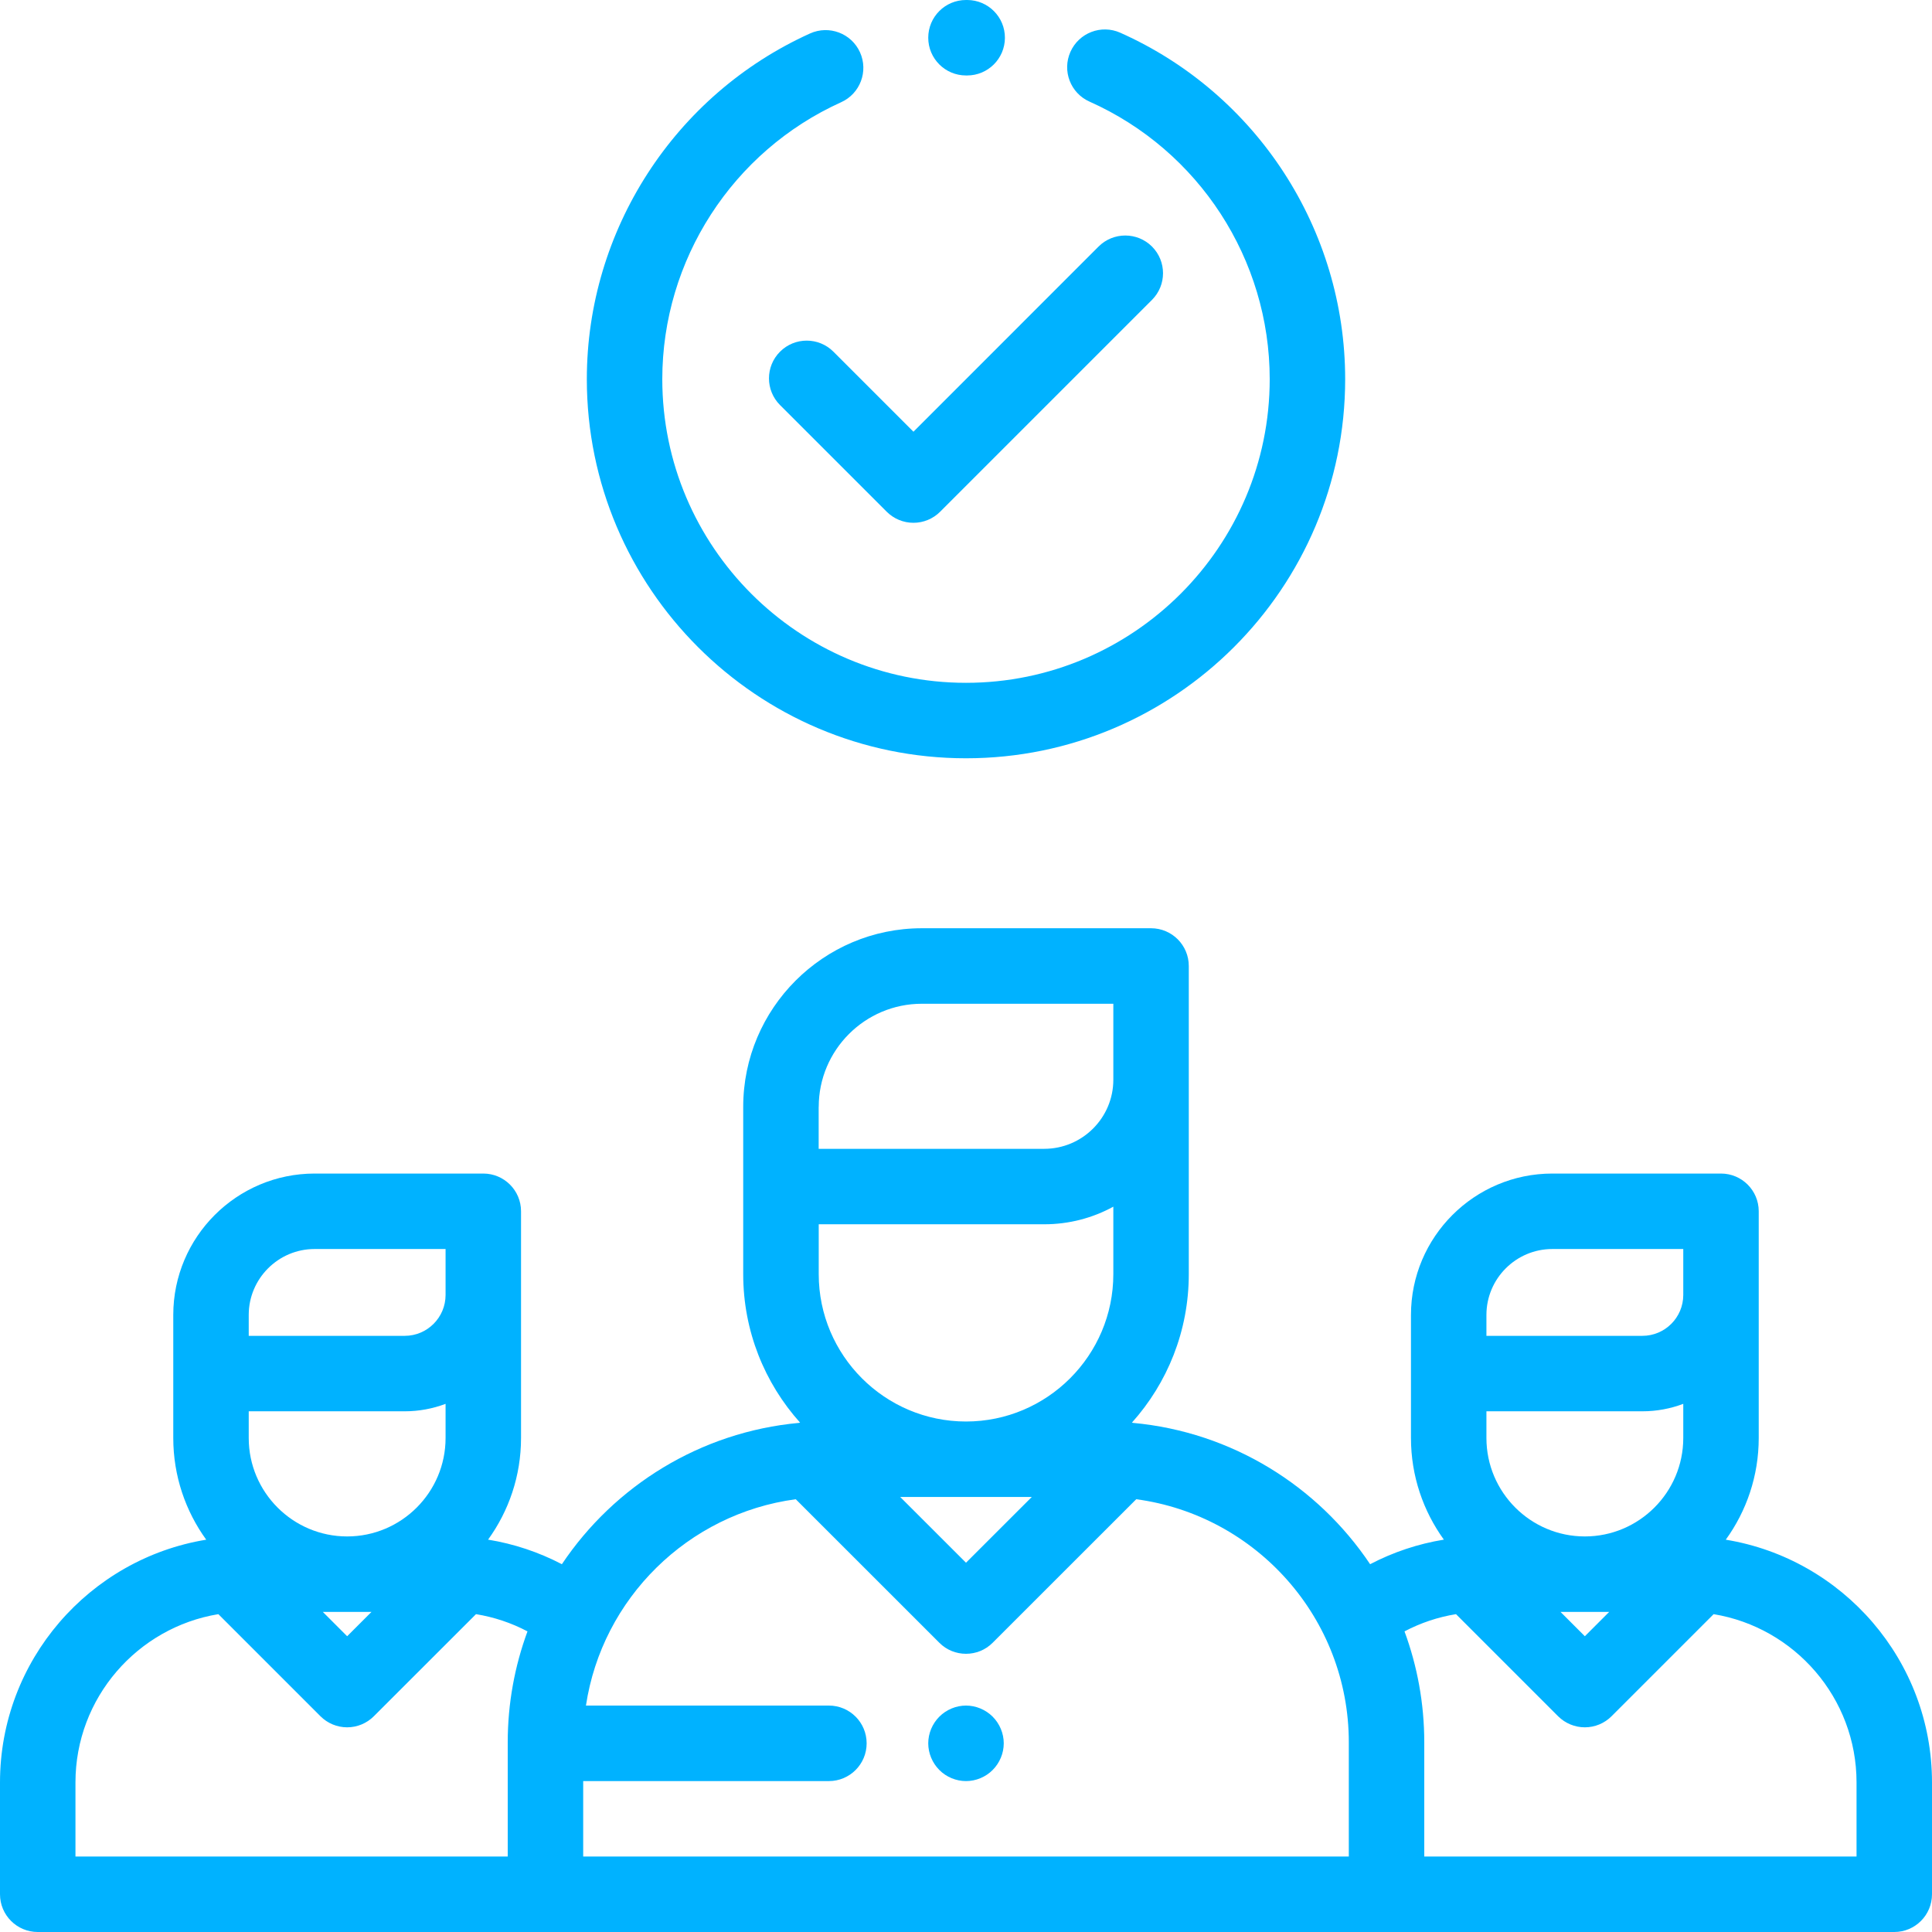
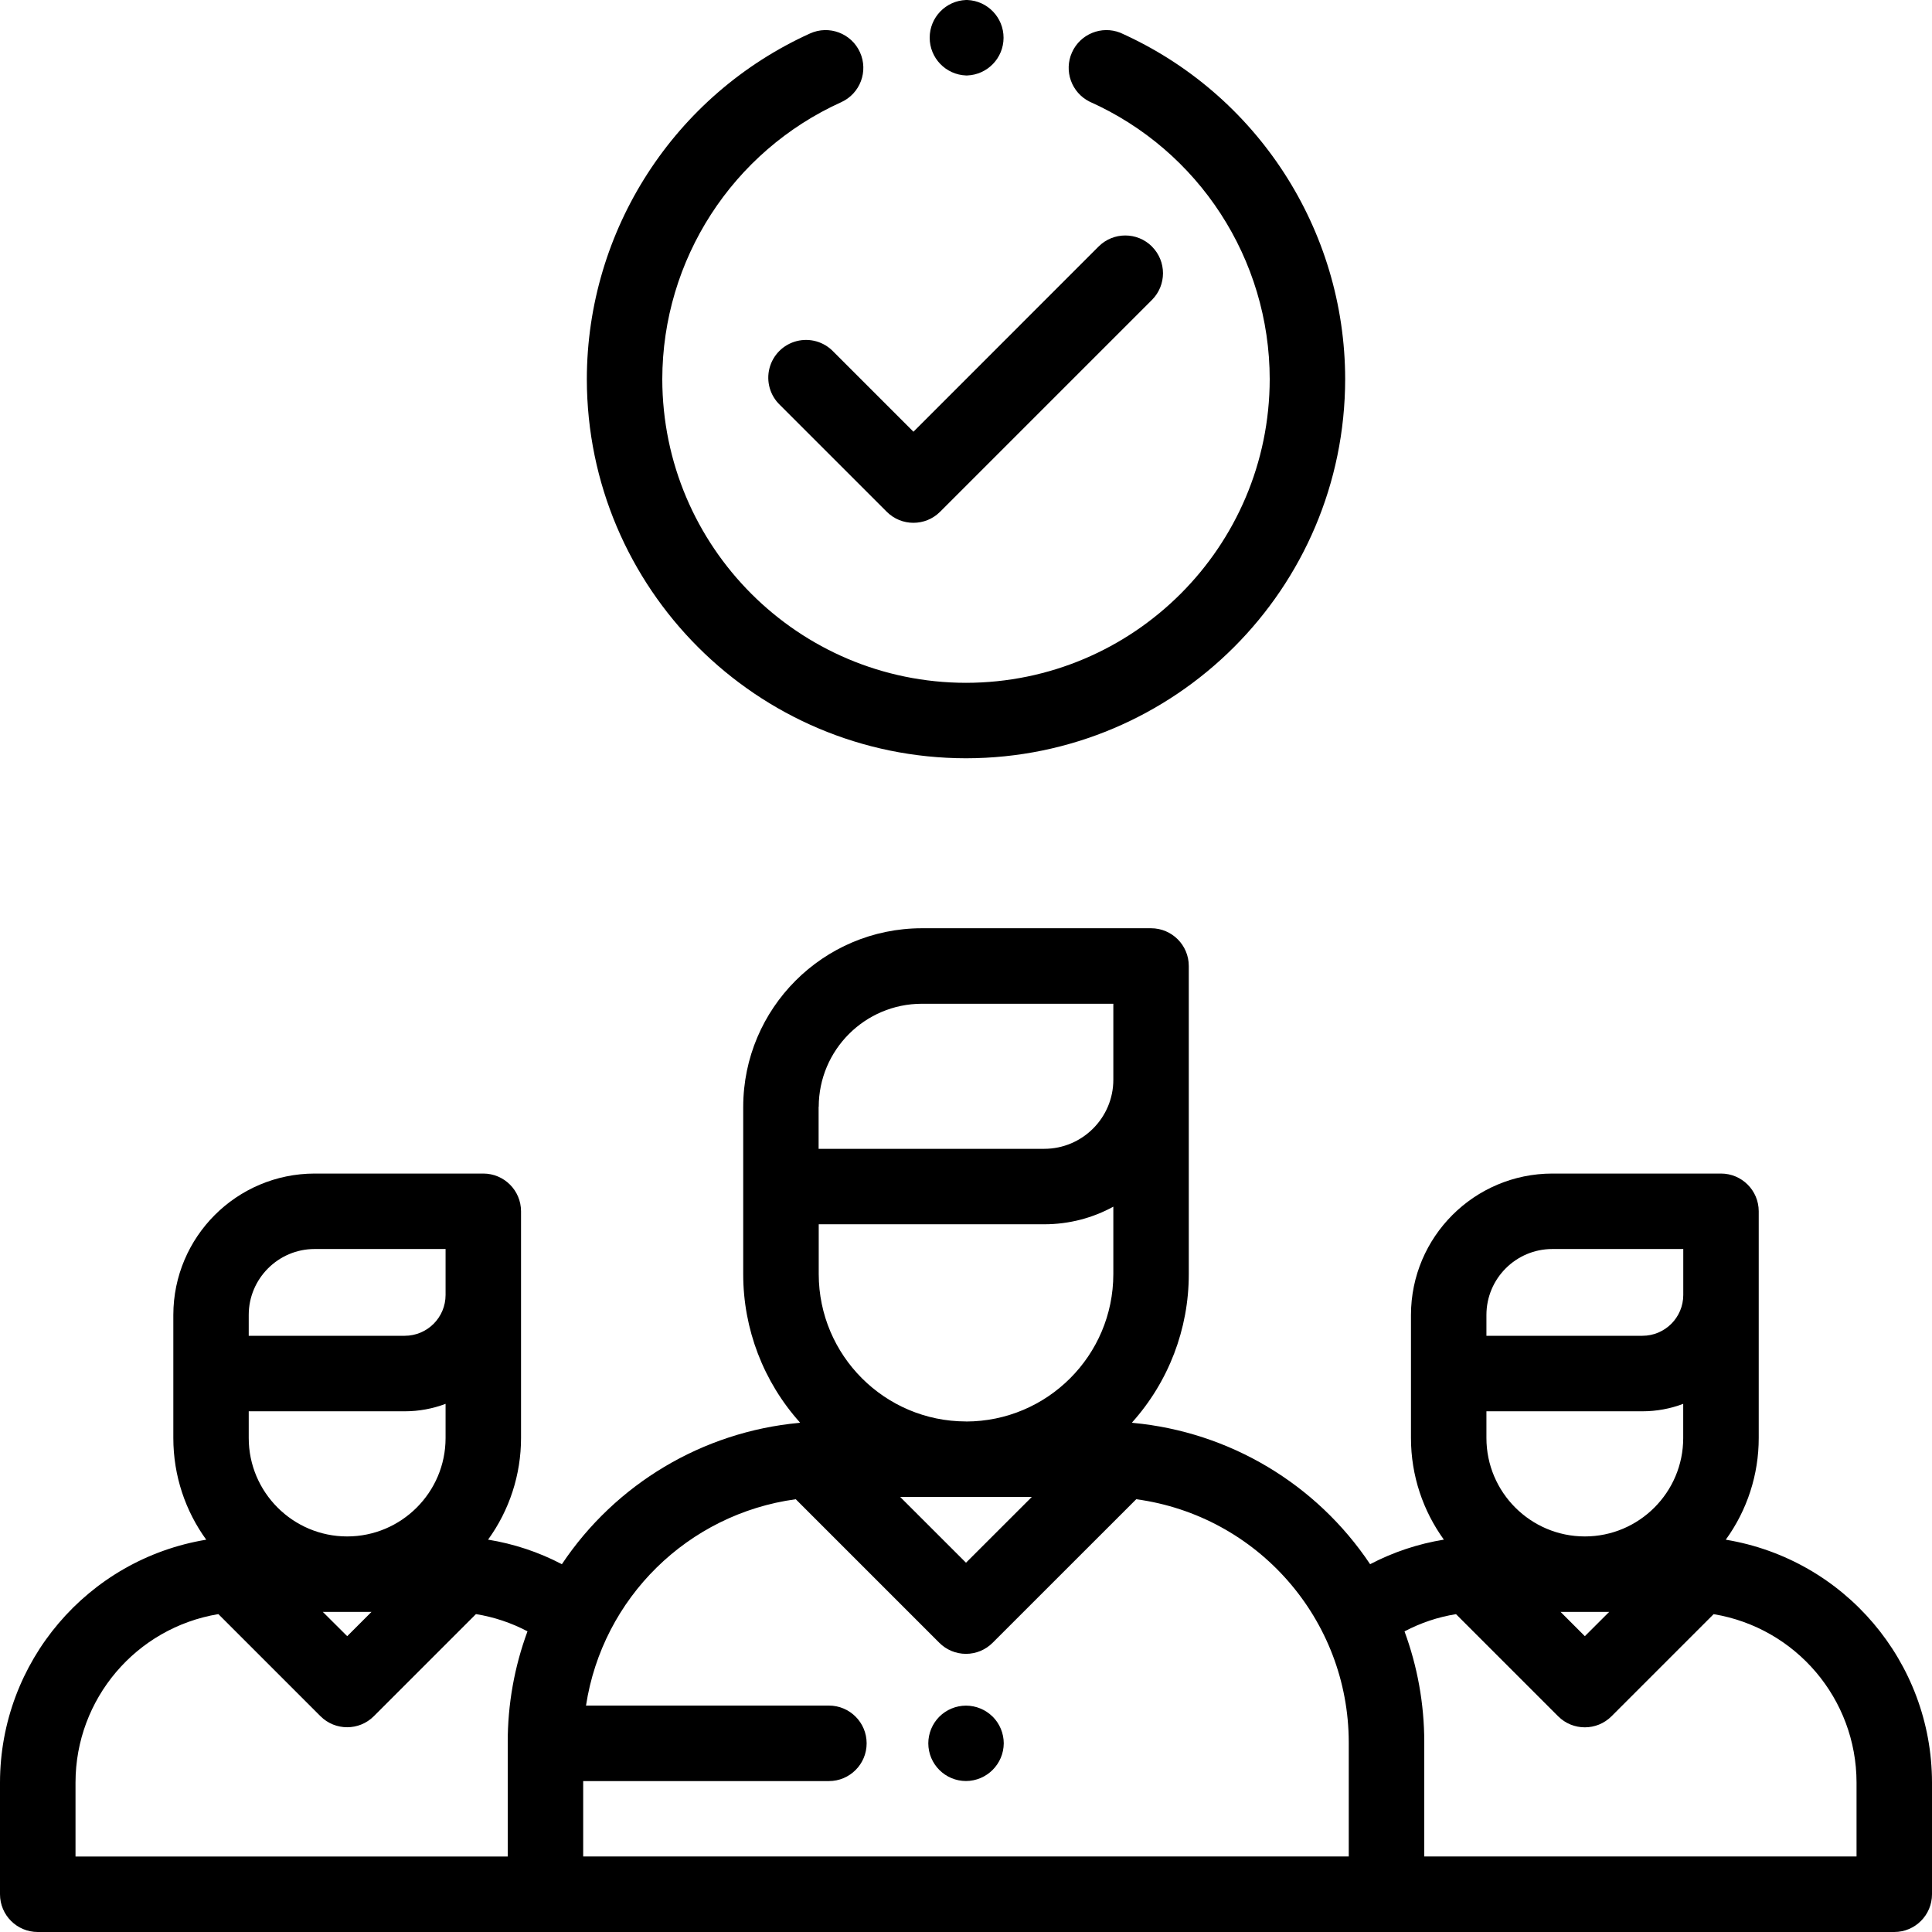
- <svg xmlns="http://www.w3.org/2000/svg" width="35" height="35" viewBox="0 0 35 35" fill="none">
-   <path d="M31.264 27.893C31.639 27.375 31.861 26.738 31.861 26.051V21.943C31.861 21.566 31.555 21.26 31.177 21.26H28.122C26.71 21.26 25.561 22.409 25.561 23.821V26.051C25.561 26.738 25.783 27.374 26.157 27.892C25.69 27.968 25.24 28.118 24.821 28.337C23.871 26.919 22.315 25.942 20.527 25.777C20.52 25.775 20.513 25.774 20.506 25.772C21.146 25.058 21.536 24.115 21.536 23.083V17.5C21.536 17.122 21.23 16.816 20.852 16.816H16.7C14.916 16.816 13.464 18.268 13.464 20.052V23.083C13.464 24.115 13.854 25.058 14.494 25.772C14.487 25.774 14.48 25.775 14.473 25.777C12.685 25.942 11.128 26.92 10.179 28.337C9.759 28.118 9.31 27.968 8.842 27.892C9.217 27.374 9.439 26.738 9.439 26.051V21.943C9.439 21.566 9.133 21.26 8.755 21.26H5.7C4.288 21.26 3.139 22.409 3.139 23.821V26.051C3.139 26.738 3.361 27.375 3.736 27.893C1.62 28.239 0 30.079 0 32.291V34.316C0 34.694 0.306 35 0.684 35H34.316C34.694 35 35 34.694 35 34.316V32.291C35 30.079 33.38 28.239 31.264 27.893ZM4.506 23.821C4.506 23.163 5.042 22.627 5.7 22.627H8.072V23.459C8.072 23.868 7.74 24.2 7.332 24.2H4.506V23.821ZM4.506 25.567H7.332C7.592 25.567 7.841 25.519 8.072 25.432V26.051C8.072 27.034 7.272 27.834 6.289 27.834C5.306 27.834 4.506 27.034 4.506 26.051V25.567ZM6.73 29.201L6.289 29.642L5.848 29.201H6.73ZM9.198 31.564V33.633H1.367V32.291C1.367 30.758 2.49 29.483 3.956 29.242L5.806 31.092C5.934 31.22 6.108 31.292 6.289 31.292C6.47 31.292 6.644 31.22 6.772 31.092L8.623 29.242C8.949 29.295 9.264 29.4 9.556 29.554C9.325 30.181 9.198 30.858 9.198 31.564ZM17.5 25.752C16.029 25.752 14.832 24.554 14.832 23.083V22.179H18.917C19.37 22.179 19.797 22.064 20.169 21.86V23.083C20.169 24.554 18.971 25.752 17.5 25.752ZM18.692 27.119L17.5 28.31L16.308 27.119H18.692ZM14.831 20.052H14.832C14.832 19.022 15.67 18.184 16.7 18.184H20.169V19.561C20.169 20.251 19.607 20.812 18.917 20.812H14.831V20.052ZM24.435 33.633H23.105H11.895H10.565V32.266H15.016C15.394 32.266 15.7 31.96 15.7 31.582C15.7 31.204 15.394 30.898 15.016 30.898H10.615C10.908 28.956 12.463 27.422 14.416 27.16L17.017 29.76C17.15 29.894 17.325 29.96 17.5 29.96C17.675 29.96 17.85 29.894 17.983 29.76L20.584 27.16C22.755 27.451 24.435 29.315 24.435 31.564V33.633ZM26.928 23.821C26.928 23.163 27.464 22.627 28.122 22.627H30.494V23.459C30.494 23.868 30.162 24.2 29.753 24.2H26.928V23.821ZM26.928 25.567H29.753C30.014 25.567 30.263 25.519 30.494 25.432V26.051C30.494 27.034 29.694 27.834 28.711 27.834C27.728 27.834 26.928 27.034 26.928 26.051V25.567ZM29.152 29.201L28.711 29.642L28.27 29.201H29.152ZM25.802 33.633V31.564C25.802 30.858 25.675 30.181 25.444 29.554C25.736 29.4 26.05 29.295 26.377 29.242L28.227 31.092C28.356 31.22 28.53 31.292 28.711 31.292C28.892 31.292 29.066 31.22 29.194 31.092L31.044 29.242C32.51 29.483 33.633 30.758 33.633 32.291V33.633H25.802Z" fill="#00B2FF" />
-   <path d="M20.869 4.466C20.602 4.2 20.169 4.2 19.902 4.466L16.548 7.821L15.098 6.371C14.831 6.104 14.398 6.104 14.131 6.371C13.864 6.638 13.864 7.071 14.131 7.338L16.064 9.271C16.193 9.399 16.366 9.471 16.548 9.471C16.729 9.471 16.903 9.399 17.031 9.271L20.869 5.433C21.136 5.166 21.136 4.733 20.869 4.466Z" fill="#00B2FF" />
-   <path d="M20.295 0.593C19.95 0.439 19.546 0.594 19.392 0.939C19.238 1.284 19.393 1.688 19.738 1.841C21.721 2.726 23.002 4.699 23.002 6.869C23.002 9.902 20.534 12.37 17.5 12.37C14.466 12.37 11.998 9.902 11.998 6.869C11.998 4.71 13.27 2.741 15.238 1.852C15.582 1.697 15.735 1.292 15.58 0.948C15.424 0.603 15.019 0.451 14.675 0.606C12.219 1.716 10.631 4.174 10.631 6.869C10.631 10.656 13.713 13.737 17.5 13.737C21.287 13.737 24.369 10.656 24.369 6.869C24.369 4.16 22.77 1.696 20.295 0.593Z" fill="#00B2FF" />
-   <path d="M17.524 0H17.5C17.122 0 16.816 0.306 16.816 0.684C16.816 1.061 17.122 1.367 17.5 1.367H17.518C17.519 1.367 17.52 1.367 17.521 1.367C17.897 1.367 18.203 1.063 18.205 0.687C18.207 0.309 17.902 0.002 17.524 0Z" fill="#00B2FF" />
-   <path d="M17.983 31.099C17.856 30.972 17.68 30.898 17.5 30.898C17.32 30.898 17.144 30.972 17.017 31.099C16.89 31.226 16.816 31.402 16.816 31.582C16.816 31.762 16.89 31.938 17.017 32.065C17.144 32.193 17.32 32.266 17.5 32.266C17.68 32.266 17.856 32.193 17.983 32.065C18.11 31.938 18.184 31.762 18.184 31.582C18.184 31.402 18.11 31.226 17.983 31.099Z" fill="#00B2FF" />
+ <svg xmlns="http://www.w3.org/2000/svg" width="35" height="35">
+   <path d="M31.264 27.893a3.132 3.132 0 00.597-1.842v-4.108a.684.684 0 00-.684-.683h-3.055a2.564 2.564 0 00-2.561 2.561v2.23c0 .687.222 1.323.596 1.841a4.402 4.402 0 00-1.336.445 5.817 5.817 0 00-4.294-2.56l-.021-.005a4.02 4.02 0 001.03-2.69V17.5a.684.684 0 00-.684-.684H16.7a3.24 3.24 0 00-3.236 3.236v3.03a4.02 4.02 0 001.03 2.69l-.021.005a5.816 5.816 0 00-4.294 2.56c-.42-.22-.87-.369-1.337-.445a3.132 3.132 0 00.597-1.84v-4.109a.684.684 0 00-.684-.683H5.7a2.564 2.564 0 00-2.56 2.561v2.23c0 .688.221 1.324.596 1.842A4.464 4.464 0 000 32.291v2.025c0 .378.306.684.684.684h33.632a.684.684 0 00.684-.684v-2.025a4.464 4.464 0 00-3.736-4.398zM4.506 23.821c0-.658.536-1.194 1.194-1.194h2.372v.832a.74.74 0 01-.74.74H4.506v-.378zm0 1.746h2.826c.26 0 .51-.048.74-.135v.62c0 .982-.8 1.782-1.783 1.782-.983 0-1.783-.8-1.783-1.783v-.484zm2.224 3.634l-.44.44-.442-.44h.882zm2.468 2.363v2.069h-7.83V32.29a3.095 3.095 0 012.588-3.049l1.85 1.85a.684.684 0 00.966 0l1.85-1.85c.327.053.642.158.934.312a5.784 5.784 0 00-.358 2.01zm8.302-5.813a2.672 2.672 0 01-2.668-2.668v-.904h4.085c.453 0 .88-.115 1.252-.319v1.223a2.672 2.672 0 01-2.669 2.669zm1.192 1.368L17.5 28.31l-1.192-1.191h2.384zm-3.86-7.067a1.87 1.87 0 011.868-1.868h3.469v1.377c0 .69-.562 1.251-1.252 1.251H14.83v-.76zm9.603 13.58h-13.87v-1.366h4.451a.684.684 0 100-1.368h-4.4a4.455 4.455 0 013.8-3.738l2.6 2.6a.682.682 0 00.967 0l2.601-2.6a4.451 4.451 0 013.85 4.404v2.069zm2.493-9.81c0-.66.536-1.195 1.194-1.195h2.372v.832a.74.74 0 01-.74.74h-2.826v-.378zm0 1.745h2.825c.26 0 .51-.048.74-.135v.62c0 .982-.799 1.782-1.782 1.782s-1.783-.8-1.783-1.783v-.484zm2.224 3.634l-.441.44-.44-.44h.88zm-3.35 4.432v-2.069c0-.706-.127-1.383-.358-2.01.292-.154.606-.26.933-.312l1.85 1.85a.684.684 0 00.967 0l1.85-1.85a3.095 3.095 0 012.589 3.05v1.34h-7.831zM20.869 4.466a.684.684 0 00-.967 0l-3.354 3.355-1.45-1.45a.684.684 0 10-.967.967l1.933 1.933a.684.684 0 00.967 0l3.838-3.838a.684.684 0 000-.966z" />
+   <path d="M20.295.593a.684.684 0 00-.557 1.248 5.51 5.51 0 013.264 5.028A5.508 5.508 0 0117.5 12.37a5.508 5.508 0 01-5.502-5.501 5.515 5.515 0 013.24-5.017.683.683 0 10-.563-1.246 6.885 6.885 0 00-4.044 6.263 6.877 6.877 0 006.869 6.868 6.876 6.876 0 006.869-6.868A6.88 6.88 0 0020.295.593z" />
+   <path d="M17.524 0H17.5a.684.684 0 000 1.367h.021A.684.684 0 0017.524 0zm.459 31.099a.688.688 0 00-.483-.2.689.689 0 00-.483.2.689.689 0 00-.2.483.684.684 0 00.683.683.688.688 0 00.684-.683.689.689 0 00-.2-.483z" />
</svg>
